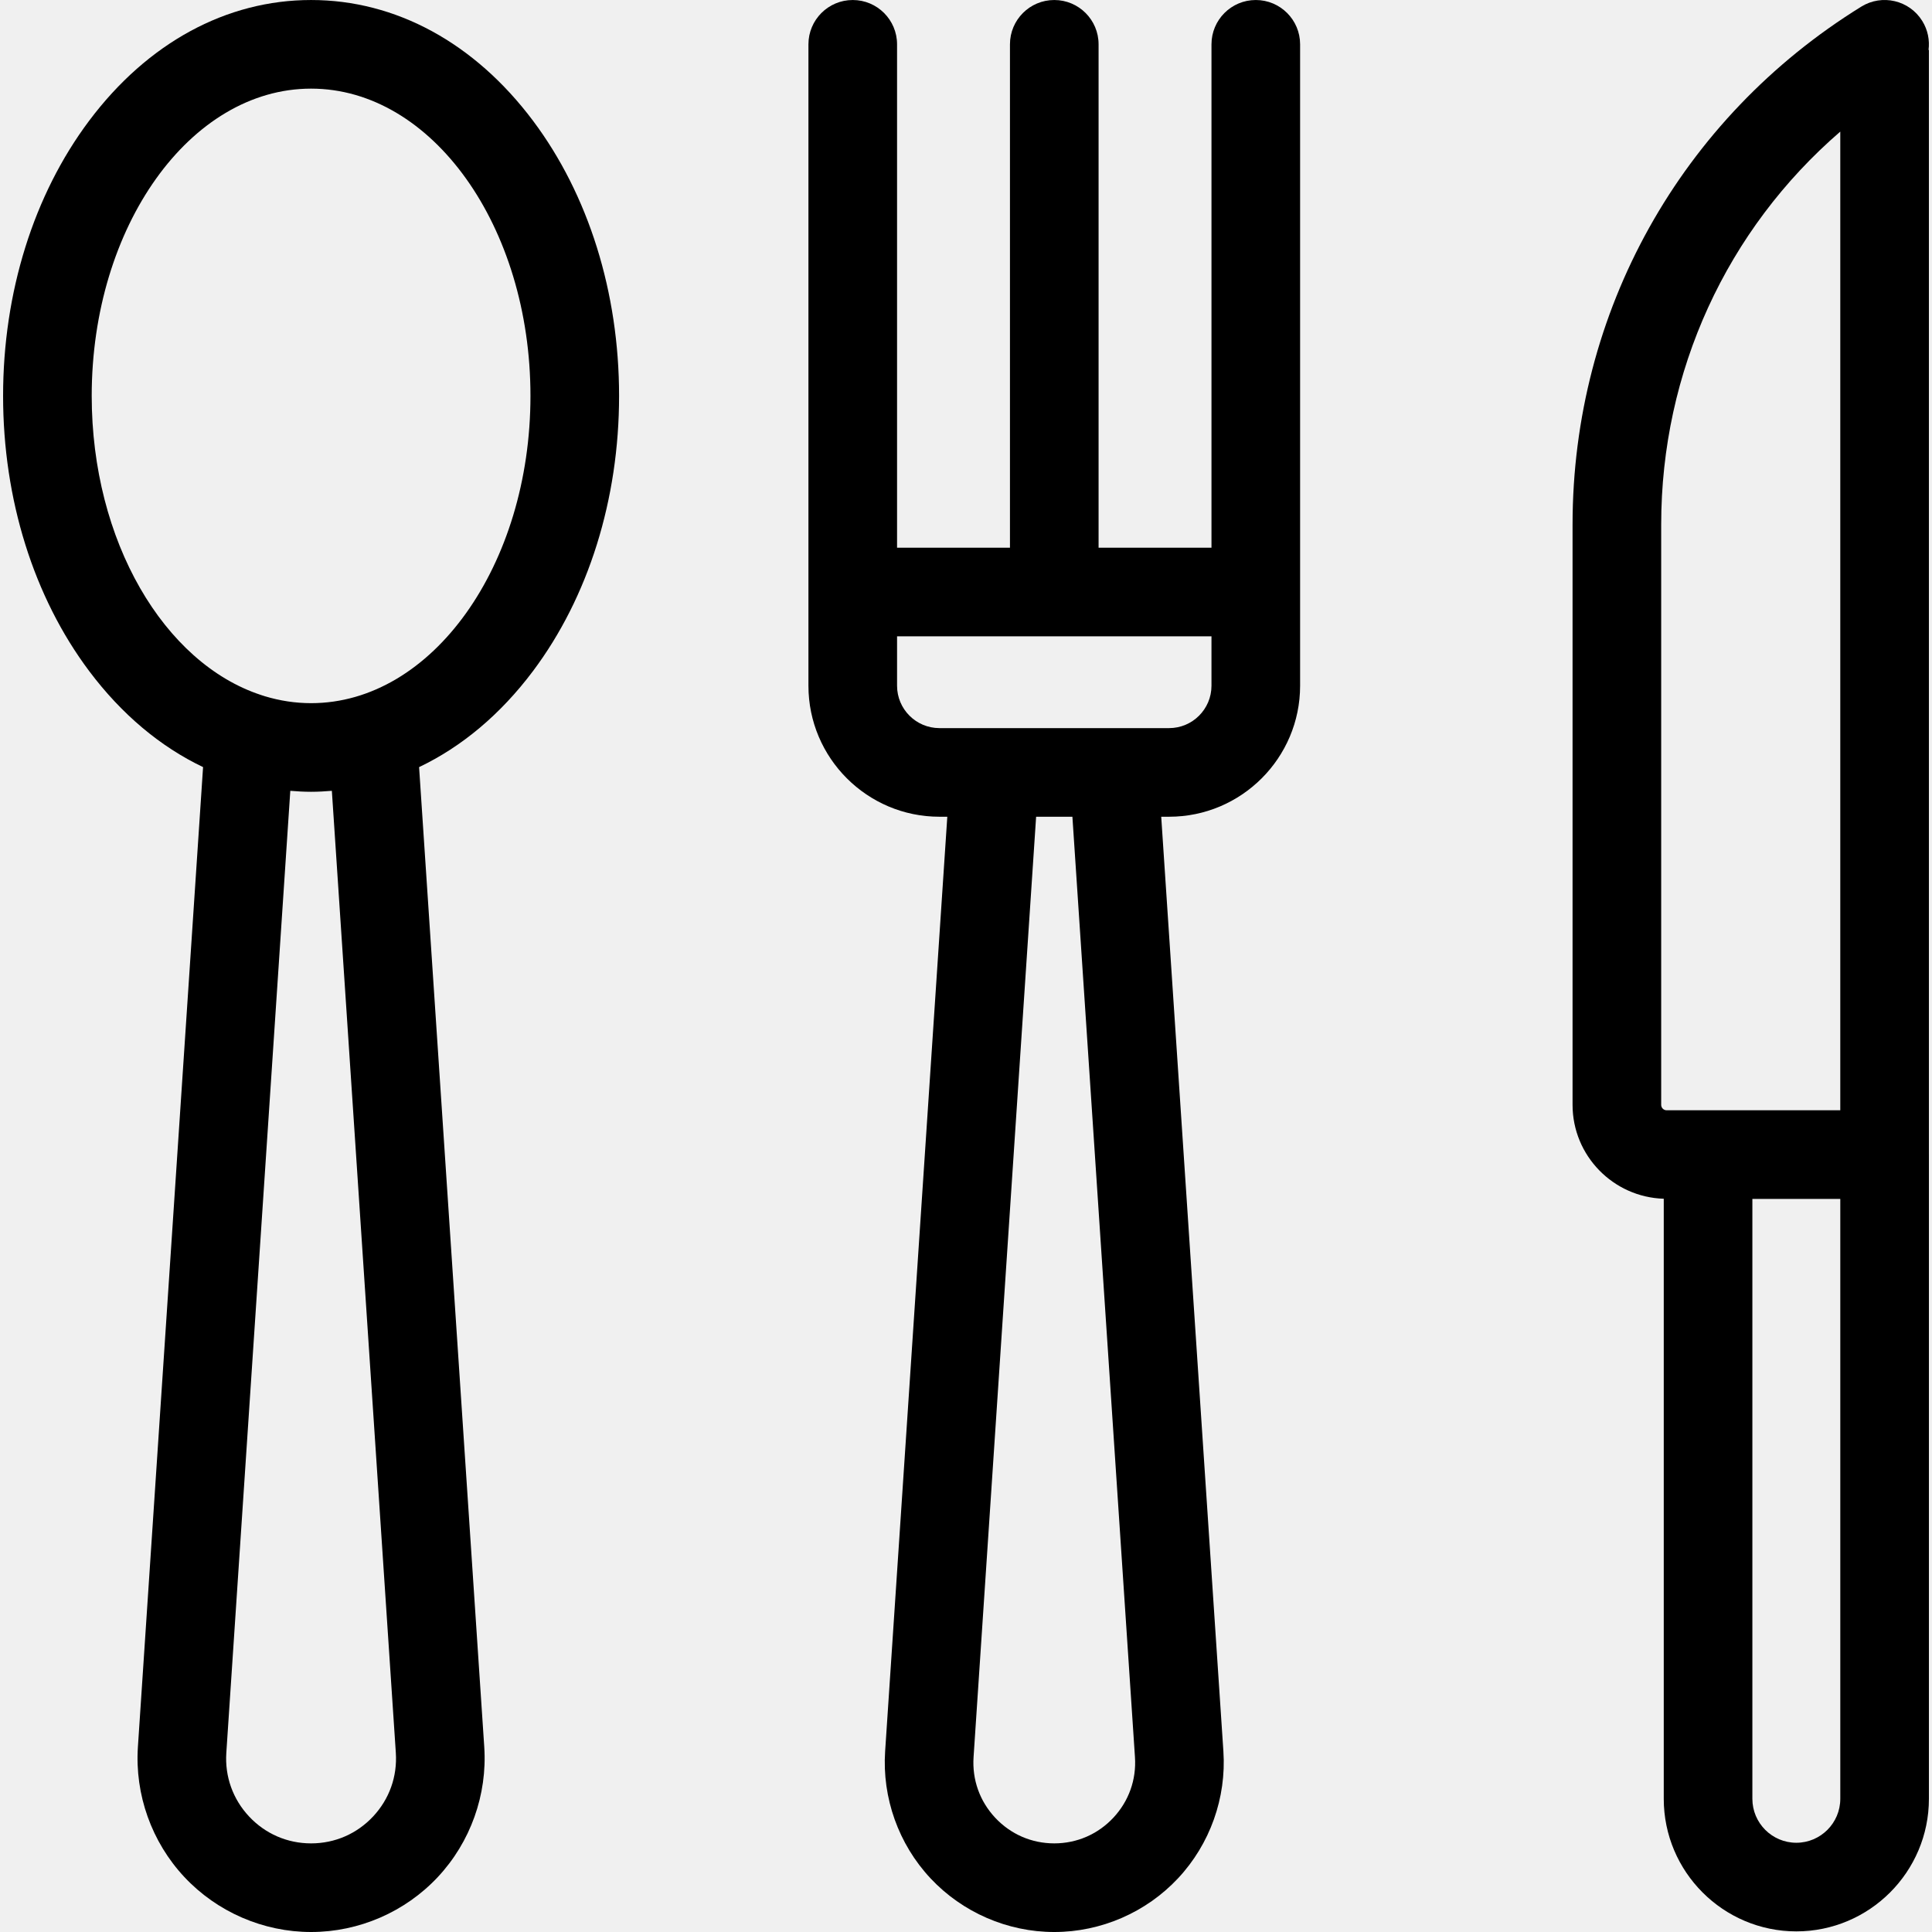
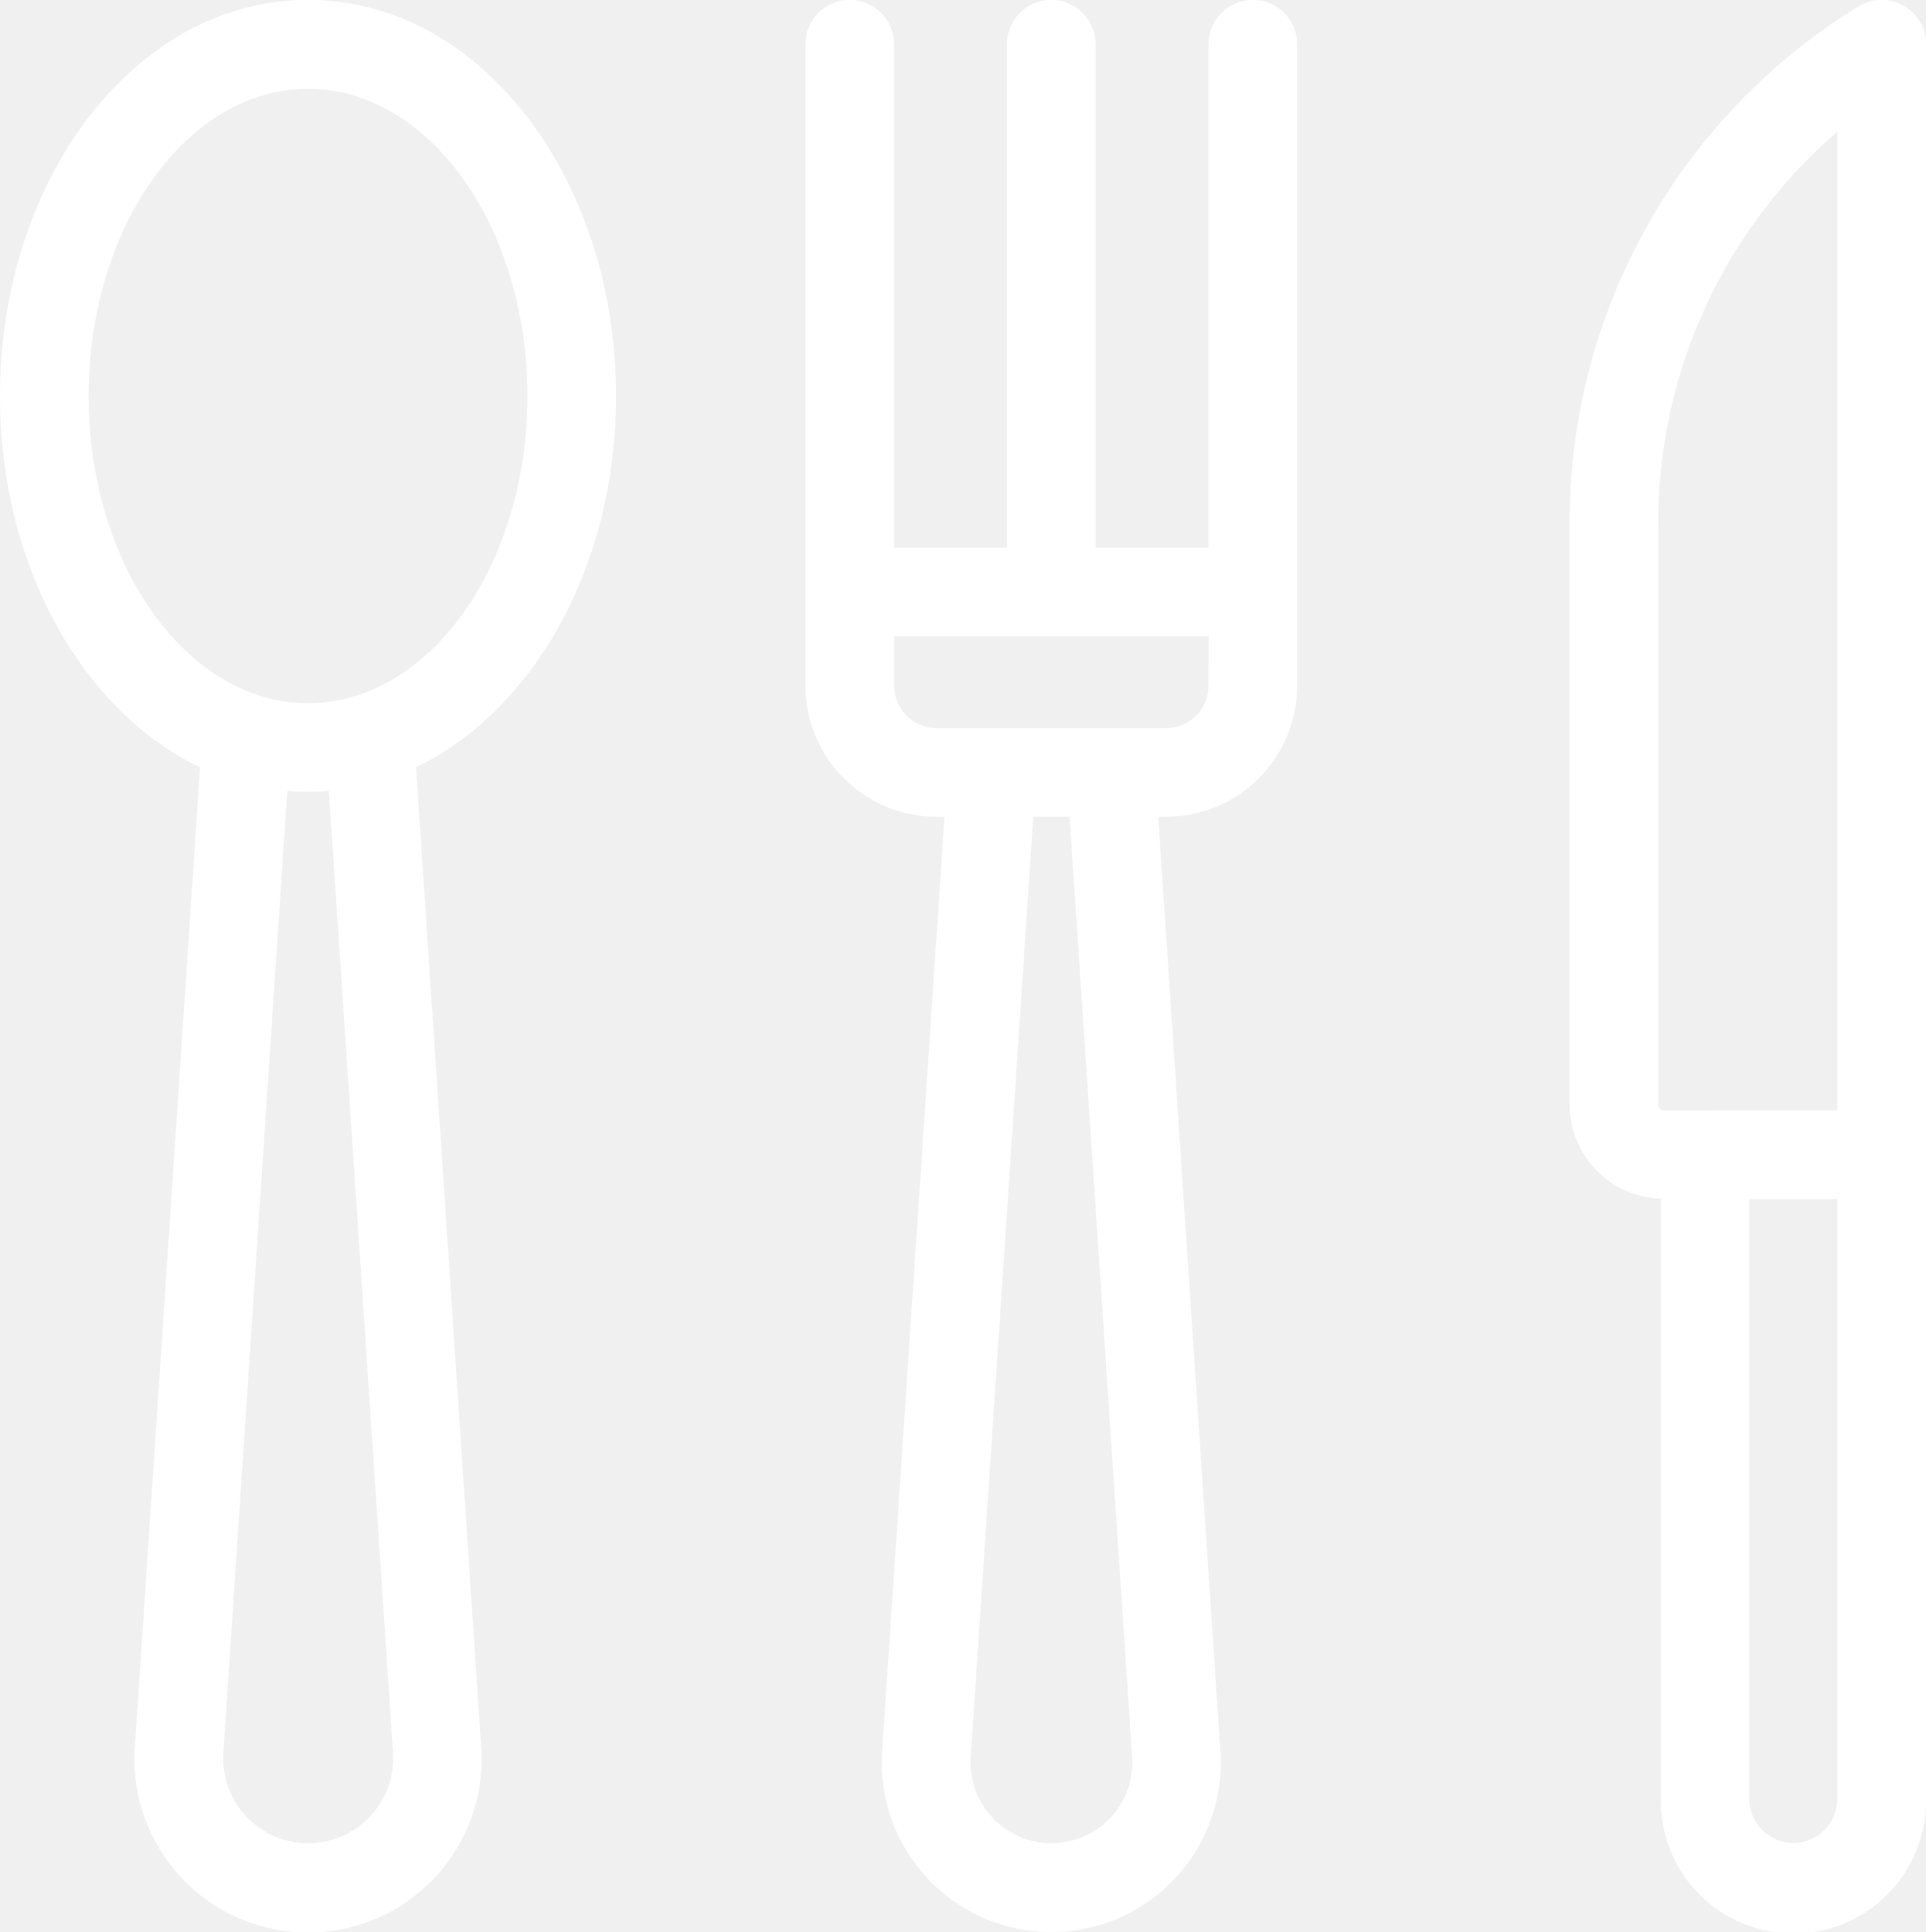
- <svg xmlns="http://www.w3.org/2000/svg" version="1.1" id="Layer_1" x="0px" y="0px" viewBox="0 0 512.001 512.001" style="enable-background:new 0 0 512.001 512.001;" xml:space="preserve">
-   <g>
-     <g>
-       <path d="M141.247,31.99C125.777,11.362,104.892,0.003,82.44,0.003c-22.451,0-43.335,11.36-58.806,31.986    C8.921,51.606,0.819,77.505,0.819,104.916c0,27.412,8.102,53.31,22.816,72.927c8.605,11.473,18.888,20.068,30.18,25.446    L36.546,462.948c-0.842,12.653,3.645,25.221,12.309,34.48c8.665,9.261,20.909,14.573,33.591,14.573    c12.679,0,24.917-5.309,33.579-14.565c8.664-9.26,13.151-21.83,12.307-34.486l-17.269-259.656    c11.294-5.379,21.578-13.974,30.184-25.449c14.712-19.617,22.816-45.517,22.816-72.927S155.961,51.607,141.247,31.99z     M98.874,481.389c-4.3,4.596-10.135,7.127-16.429,7.127c-6.299,0-12.138-2.533-16.442-7.132c-4.302-4.6-6.442-10.592-6.025-16.875    l16.954-254.934c1.826,0.153,3.659,0.258,5.508,0.258c1.848,0,3.68-0.106,5.505-0.258l16.954,254.934    C105.316,470.795,103.178,476.79,98.874,481.389z M82.44,186.346c-4.207,0-8.308-0.645-12.264-1.839    c-0.328-0.121-0.66-0.232-1-0.324c-25.683-8.431-44.872-40.759-44.872-79.266c0-44.899,26.08-81.429,58.136-81.429    c32.057,0,58.138,36.529,58.138,81.429C140.578,149.817,114.498,186.346,82.44,186.346z" />
-     </g>
-   </g>
-   <g>
-     <g>
-       <path d="M511.18,305.92V13.222l-0.099,0.043c0.339-2.587-0.174-5.303-1.653-7.696c-3.41-5.516-10.645-7.223-16.164-3.813    c-47.905,29.617-76.509,80.916-76.518,137.229c0,0.008-0.001,0.015-0.001,0.022v153.781c0,13.493,10.783,24.483,24.169,24.891    V476.7c0,19.373,15.761,35.134,35.134,35.134c19.373,0,35.135-15.761,35.135-35.134V305.979    C511.182,305.959,511.18,305.94,511.18,305.92z M441.675,294.235c-0.8-0.001-1.444-0.647-1.444-1.445V139.028    c0-0.005,0.001-0.009,0.001-0.014c0-40.621,17.413-78.189,47.462-104.139v259.36H441.675z M487.697,476.702    c0,6.423-5.225,11.649-11.65,11.649c-6.423,0-11.649-5.225-11.649-11.649V317.721h23.299V476.702z" />
-     </g>
-   </g>
-   <g>
-     <g>
-       <path d="M332.799,0.003c-6.485,0-11.743,5.257-11.743,11.743v133.4h-29.92v-133.4c0-6.485-5.258-11.743-11.743-11.743    c-6.485,0-11.743,5.257-11.743,11.743v133.4h-29.92v-133.4c0-6.485-5.258-11.743-11.743-11.743s-11.743,5.257-11.743,11.743    v169.984c0,19.14,15.573,34.714,34.714,34.714h2.089l-16.475,247.65c-0.827,12.352,3.551,24.624,12.013,33.67    c8.463,9.049,20.42,14.238,32.807,14.238c12.385,0,24.342-5.189,32.806-14.237c8.461-9.045,12.839-21.318,12.013-33.666    l-16.476-247.655h2.093c19.142,0,34.715-15.573,34.715-34.714V11.745C344.541,5.26,339.283,0.003,332.799,0.003z M295.045,481.72    c-4.098,4.382-9.658,6.795-15.654,6.795s-11.556-2.413-15.654-6.795c-4.096-4.379-6.132-10.082-5.732-16.063l16.578-249.215h9.615    l16.579,249.218C301.177,471.638,299.142,477.341,295.045,481.72z M321.055,181.729c0.001,6.192-5.036,11.228-11.228,11.228    h-46.622c-0.015,0.001-0.031-0.001-0.046,0h-14.2c-6.192,0-11.228-5.036-11.228-11.228v-13.1h83.324V181.729z" />
-     </g>
-   </g>
-   <g>
- </g>
-   <g>
- </g>
-   <g>
- </g>
-   <g>
- </g>
-   <g>
- </g>
-   <g>
- </g>
-   <g>
- </g>
-   <g>
- </g>
-   <g>
- </g>
-   <g>
- </g>
-   <g>
- </g>
-   <g>
- </g>
-   <g>
- </g>
-   <g>
- </g>
-   <g>
- </g>
+ <svg xmlns="http://www.w3.org/2000/svg" id="Layer_1" data-name="Layer 1" viewBox="0 0 510.36 512">
+   <defs>
+     <style>.cls-1{fill:#fff;}</style>
+   </defs>
+   <path class="cls-1" d="M520.25-77c-15.47-20.62-36.36-32-58.81-32S418.11-97.6,402.63-77C387.92-57.36,379.82-31.46,379.82-4s8.1,53.31,22.82,72.93c8.6,11.47,18.88,20.07,30.18,25.44L415.55,354a46,46,0,1,0,91.78,0L490.06,94.33c11.3-5.38,21.58-14,30.19-25.45C535,49.26,543.06,23.36,543.06-4S535-57.36,520.25-77Zm-42.38,449.4A22.51,22.51,0,0,1,439,355.54l16.95-254.93c1.83.15,3.66.26,5.51.26s3.68-.11,5.5-.26l17,254.93A22.26,22.26,0,0,1,477.87,372.42Zm-16.43-295a42,42,0,0,1-12.26-1.84c-.33-.12-.66-.23-1-.32C422.49,66.79,403.3,34.46,403.3-4c0-44.9,26.08-81.43,58.14-81.43S519.58-48.95,519.58-4,493.5,77.38,461.44,77.38Z" transform="translate(-379.82 108.97)" />
+   <path class="cls-1" d="M890.18,197V-95.74l-.1,0a11.7,11.7,0,0,0-1.65-7.7,11.76,11.76,0,0,0-16.17-3.81A160.35,160.35,0,0,0,795.75,30v153.8a24.94,24.94,0,0,0,24.17,24.89v159a35.14,35.14,0,1,0,70.27,0V197Zm-69.51-11.68a1.45,1.45,0,0,1-1.44-1.45V30.06h0A136.87,136.87,0,0,1,866.69-74.09V185.27Zm46,182.47a11.65,11.65,0,0,1-23.3,0v-159h23.3v159Z" transform="translate(-379.82 108.97)" />
+   <path class="cls-1" d="M711.8-109a11.73,11.73,0,0,0-11.74,11.74V36.18H670.14V-97.22A11.75,11.75,0,0,0,658.39-109a11.74,11.74,0,0,0-11.74,11.74V36.18H616.73V-97.22A11.74,11.74,0,0,0,605-109a11.74,11.74,0,0,0-11.75,11.74v170A34.77,34.77,0,0,0,628,107.48h2.09L613.57,355.13a44.92,44.92,0,1,0,89.64,0L686.73,107.48h2.1a34.76,34.76,0,0,0,34.71-34.72v-170A11.74,11.74,0,0,0,711.8-109ZM674.05,372.75a21.43,21.43,0,0,1-37-16.06l16.57-249.21h9.62l16.58,249.21A21.21,21.21,0,0,1,674.05,372.75Zm26-300A11.22,11.22,0,0,1,688.83,84H628a11.24,11.24,0,0,1-11.23-11.23V59.66h83.32Z" transform="translate(-379.82 108.97)" />
</svg>
